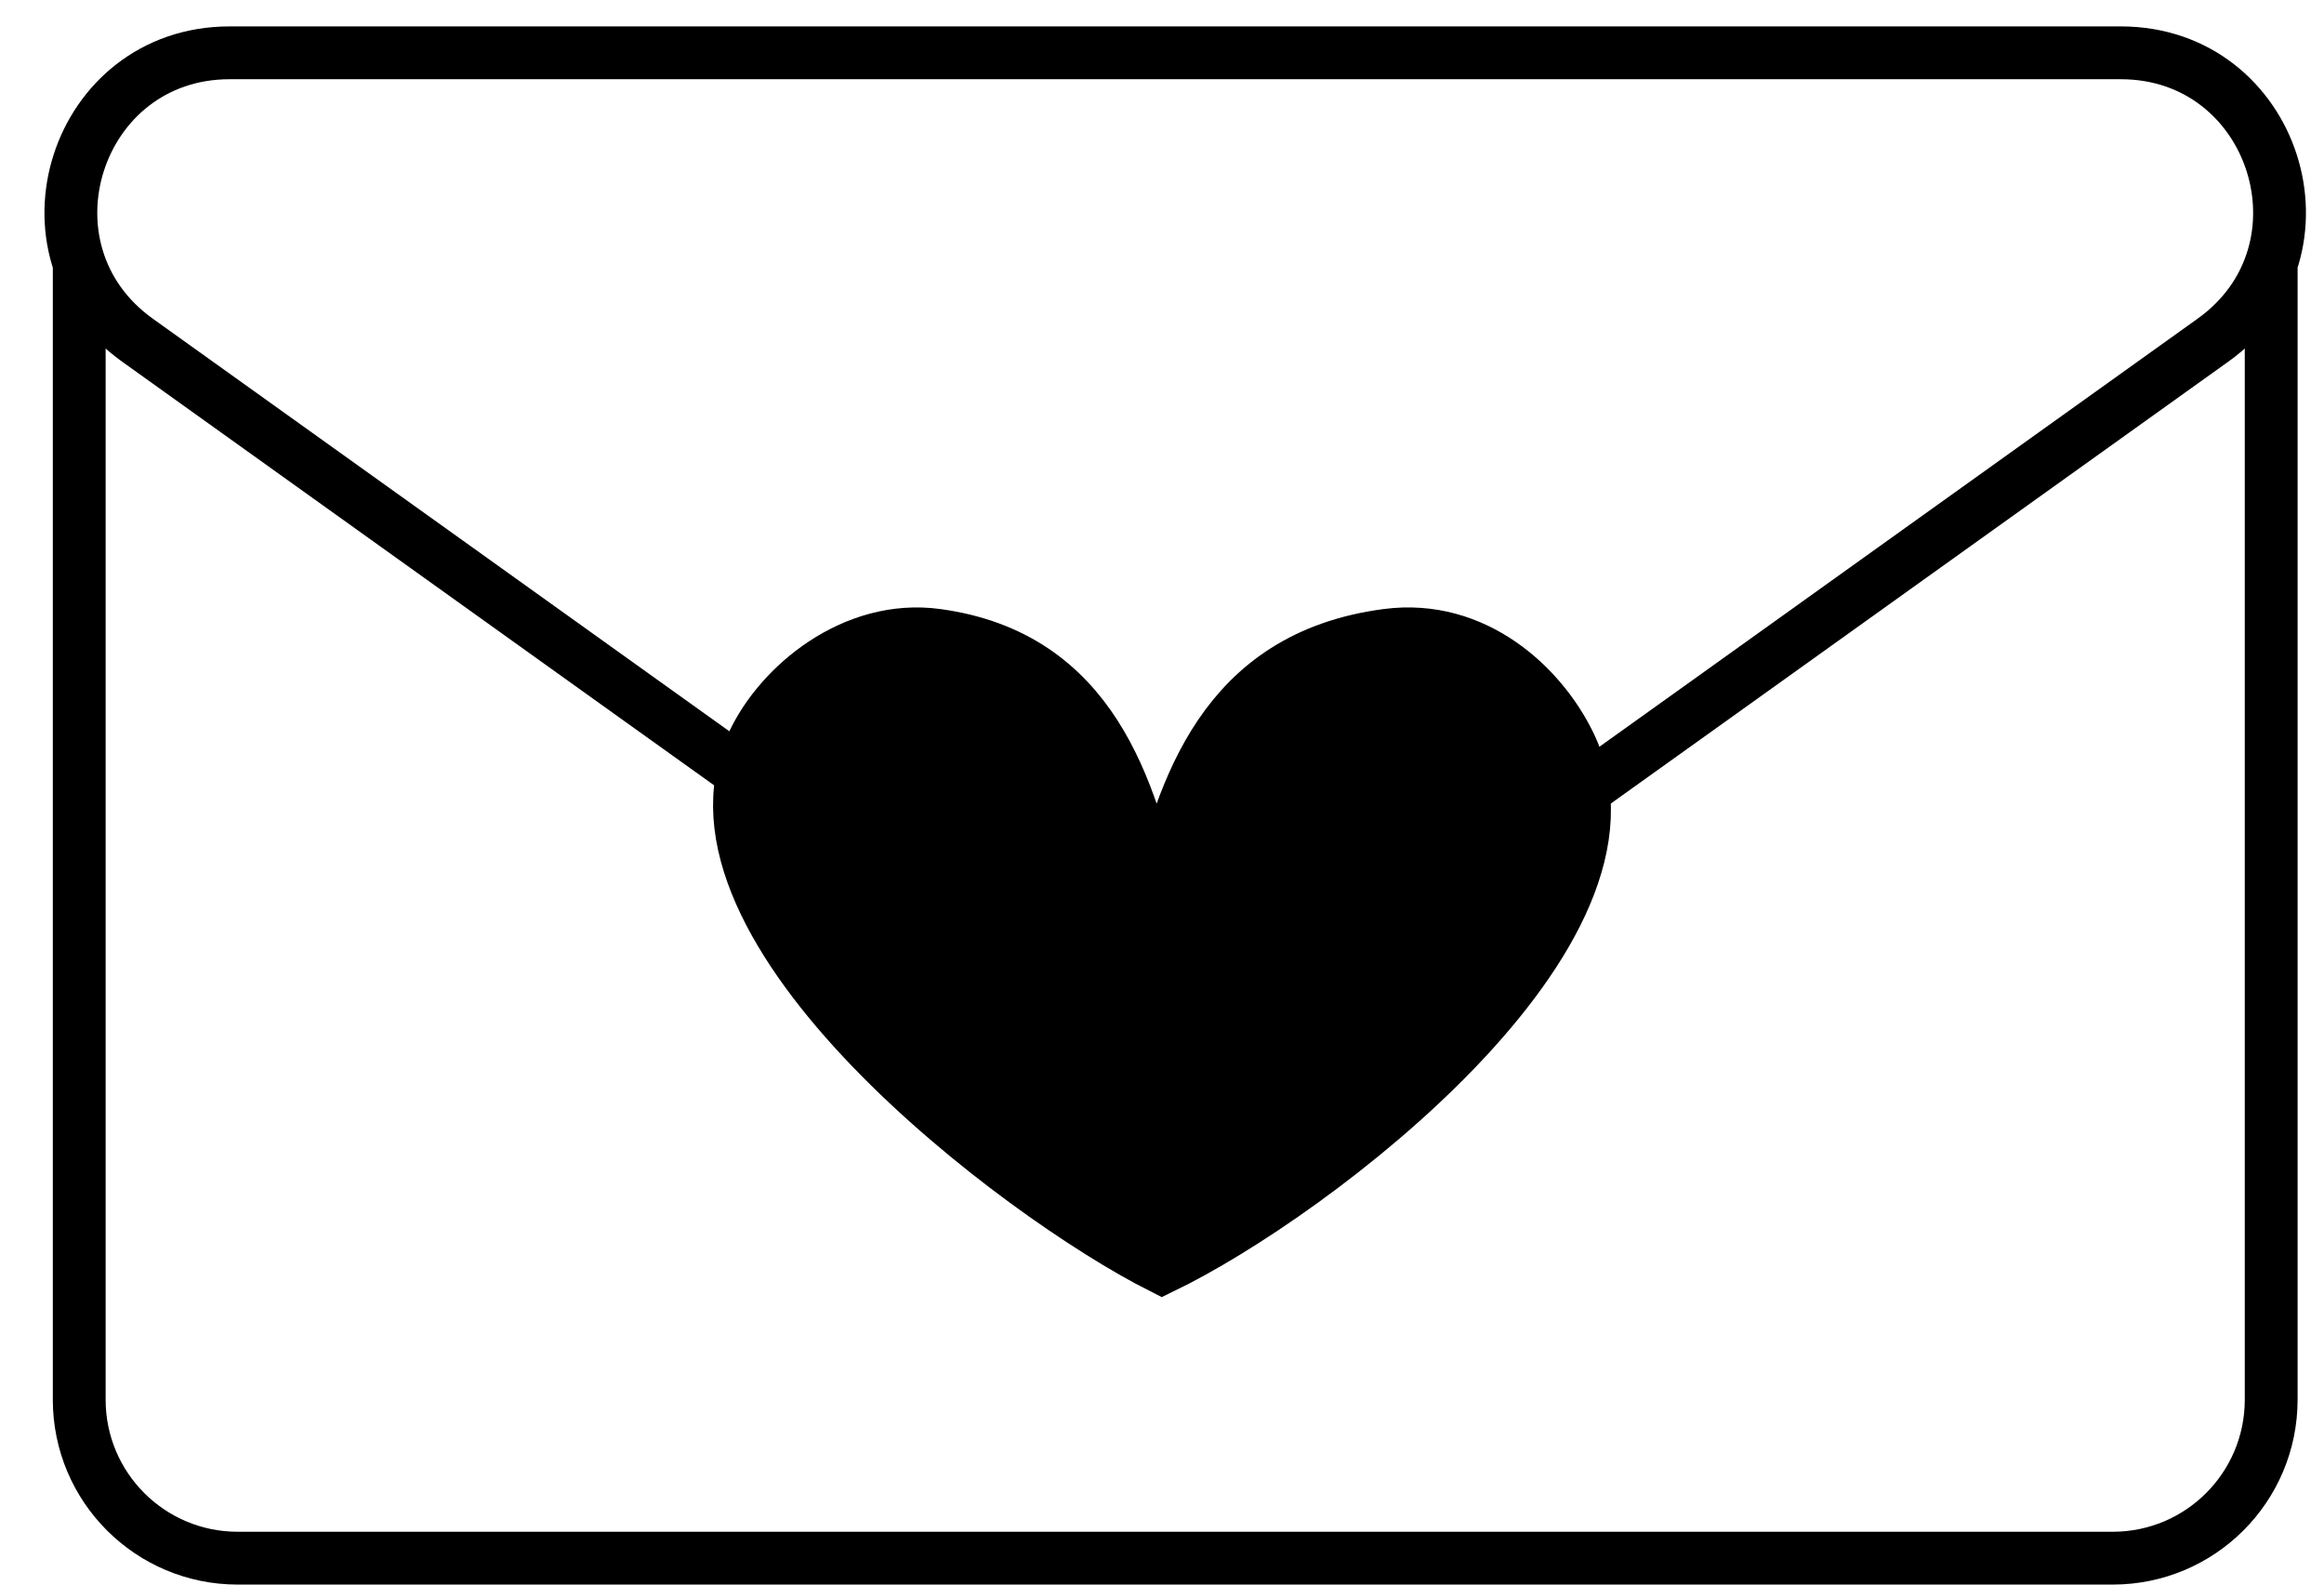
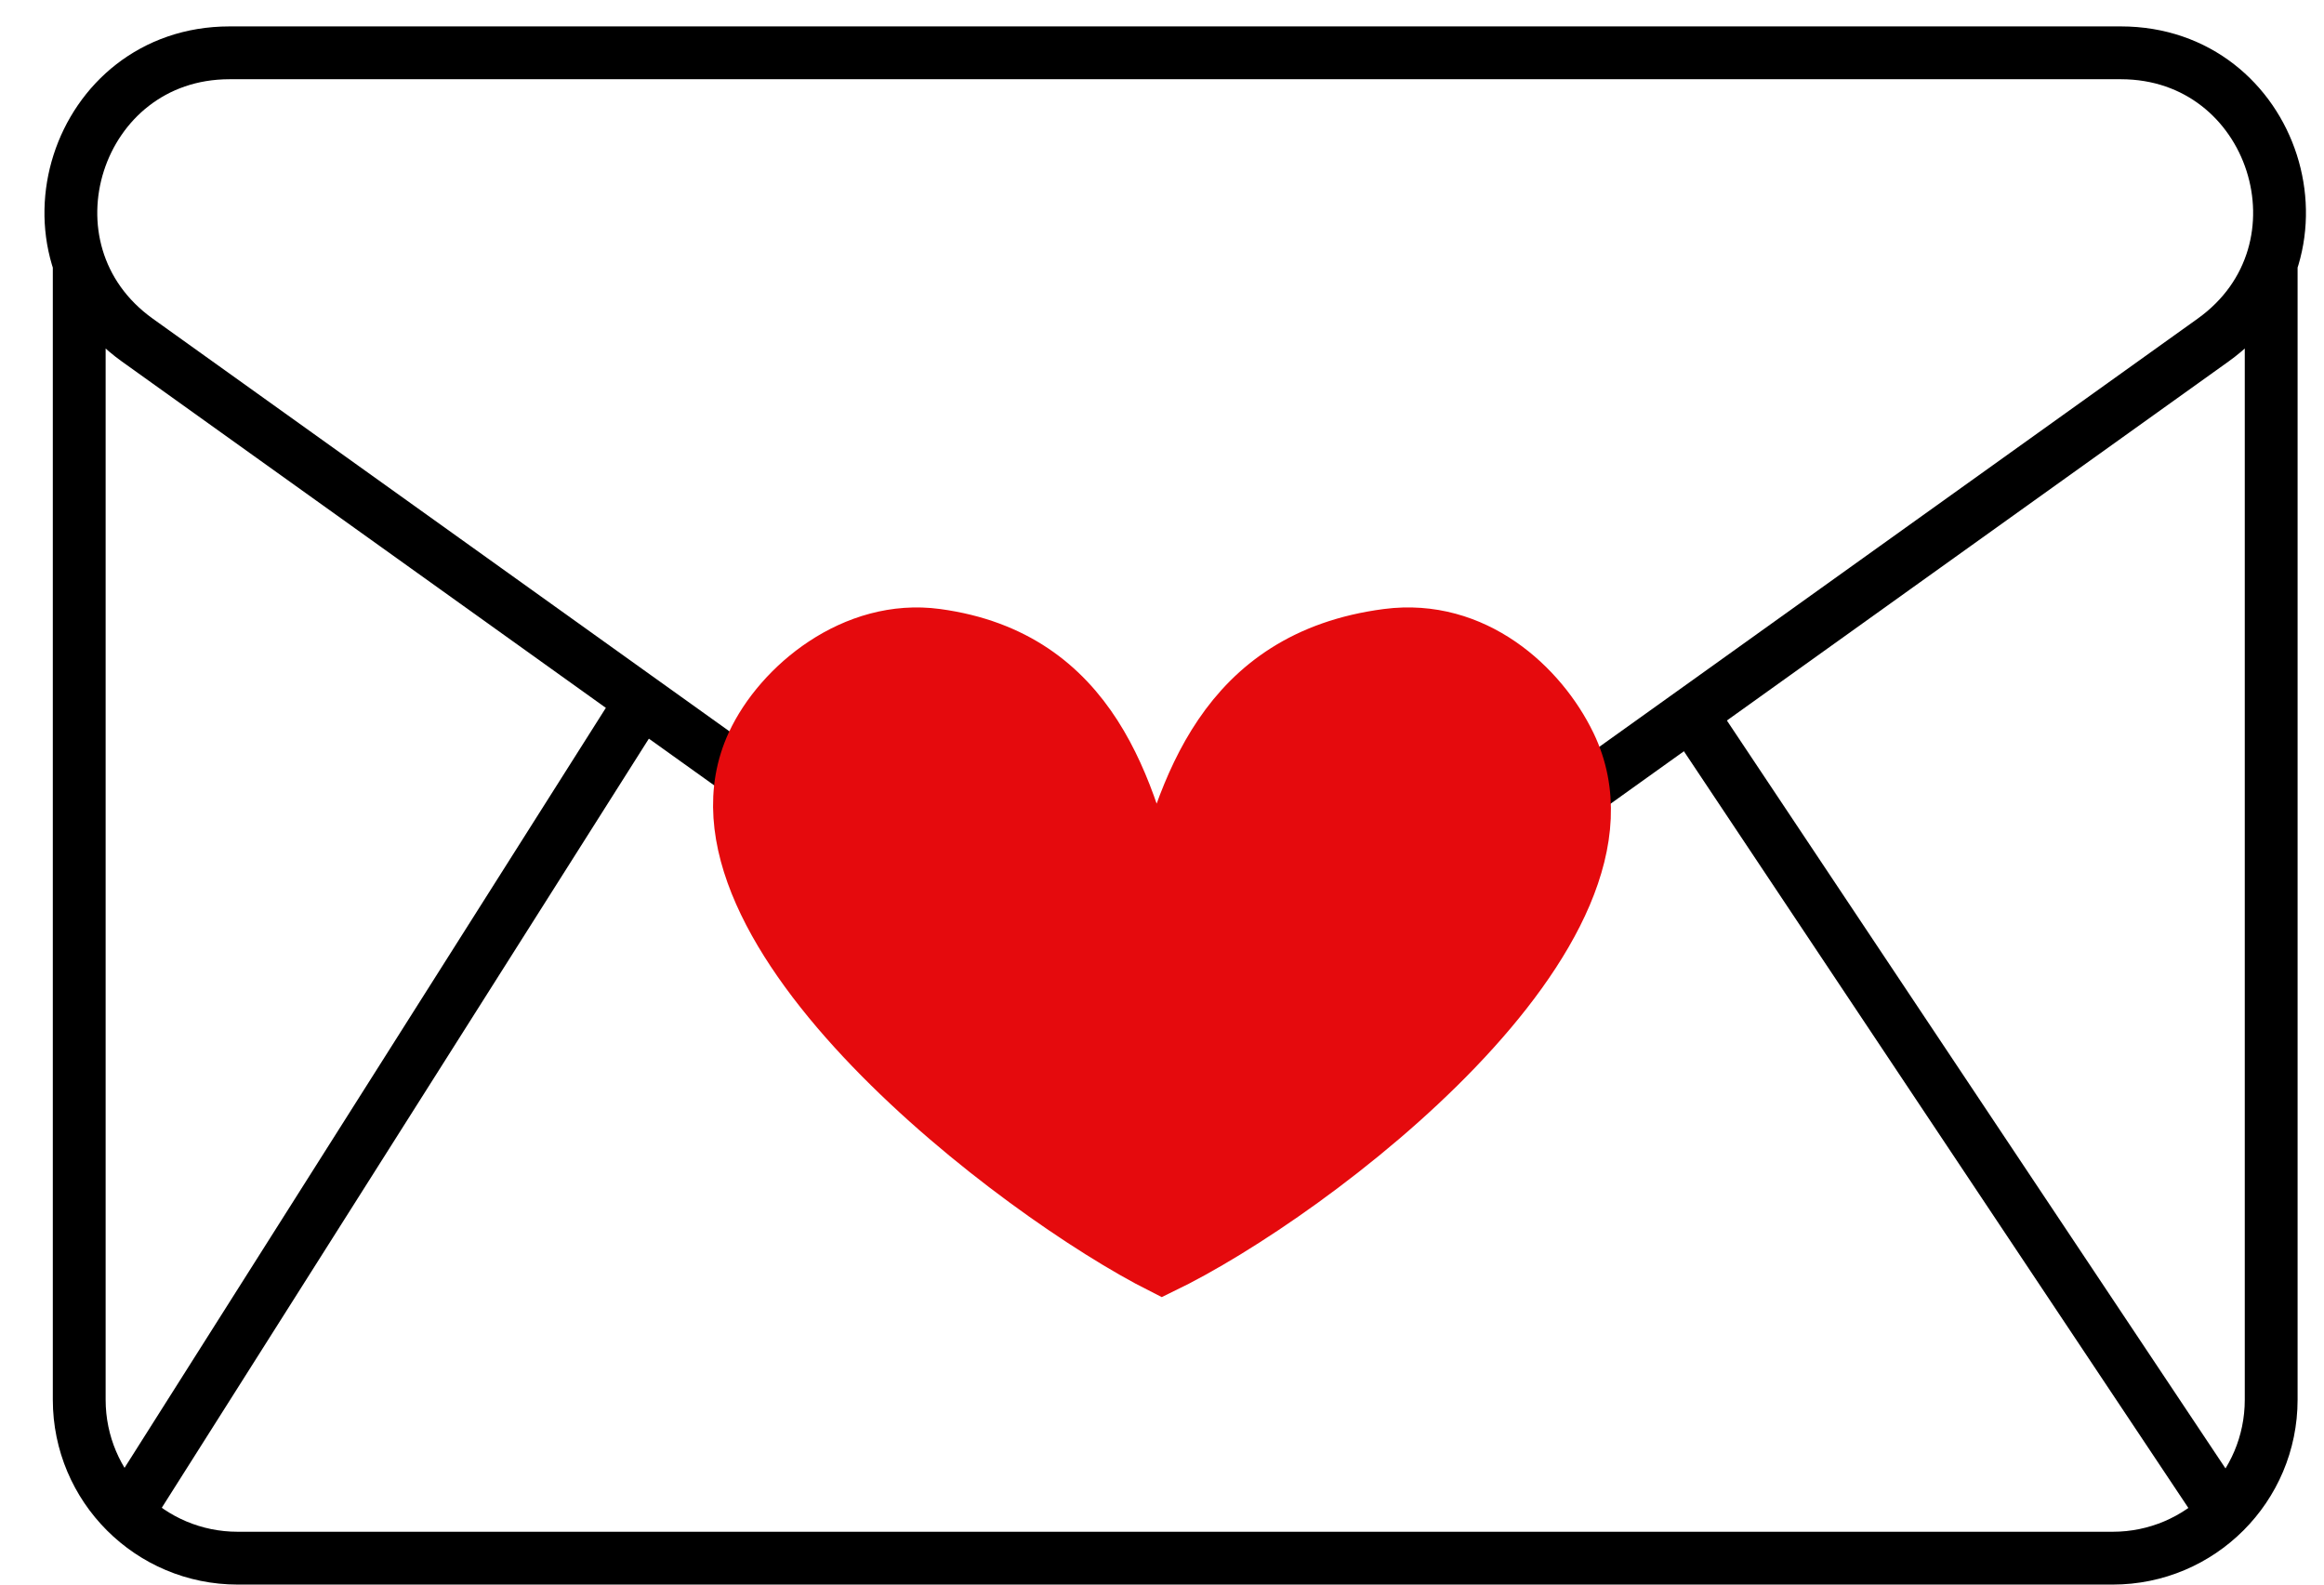
<svg xmlns="http://www.w3.org/2000/svg" width="44" height="30" viewBox="0 0 44 30" fill="none">
-   <path d="M17.735 12.026C20.705 12.431 21.387 14.982 21.887 17.009C22.414 14.965 23.139 12.434 26.265 12.026C27.921 11.81 29.182 12.982 29.719 14.094C31.431 17.633 24.872 22.615 22 24C19.271 22.626 12.627 17.587 14.253 14.076C14.764 12.974 16.163 11.811 17.735 12.026Z" fill="black" stroke="black" stroke-linecap="round" />
  <path d="M43 5V26.5C43 28.157 41.657 29.5 40 29.5H4.5C2.843 29.5 1.5 28.157 1.5 26.5V5M29.914 15.016L30.766 14.406L32.469 13.188L35.875 10.75L41.898 6.44C44.271 4.742 43.07 1 40.153 1H22.25H4.347C1.43 1 0.229 4.742 2.602 6.44L8.625 10.75L12.031 13.188L13.734 14.406L14.16 14.711" stroke="black" />
+   <path d="M2.5 28.5L12 13.5" stroke="black" />
+   <path d="M42 28.5L32 13.5" stroke="black" />
+   <path d="M17.735 12.026C20.705 12.431 21.387 14.982 21.887 17.009C22.414 14.965 23.139 12.434 26.265 12.026C27.921 11.81 29.182 12.982 29.719 14.094C31.431 17.633 24.872 22.615 22 24C19.271 22.626 12.627 17.587 14.253 14.076C14.764 12.974 16.163 11.811 17.735 12.026Z" fill="#E50A0D" stroke="#E50A0D" stroke-linecap="round" />
</svg>
